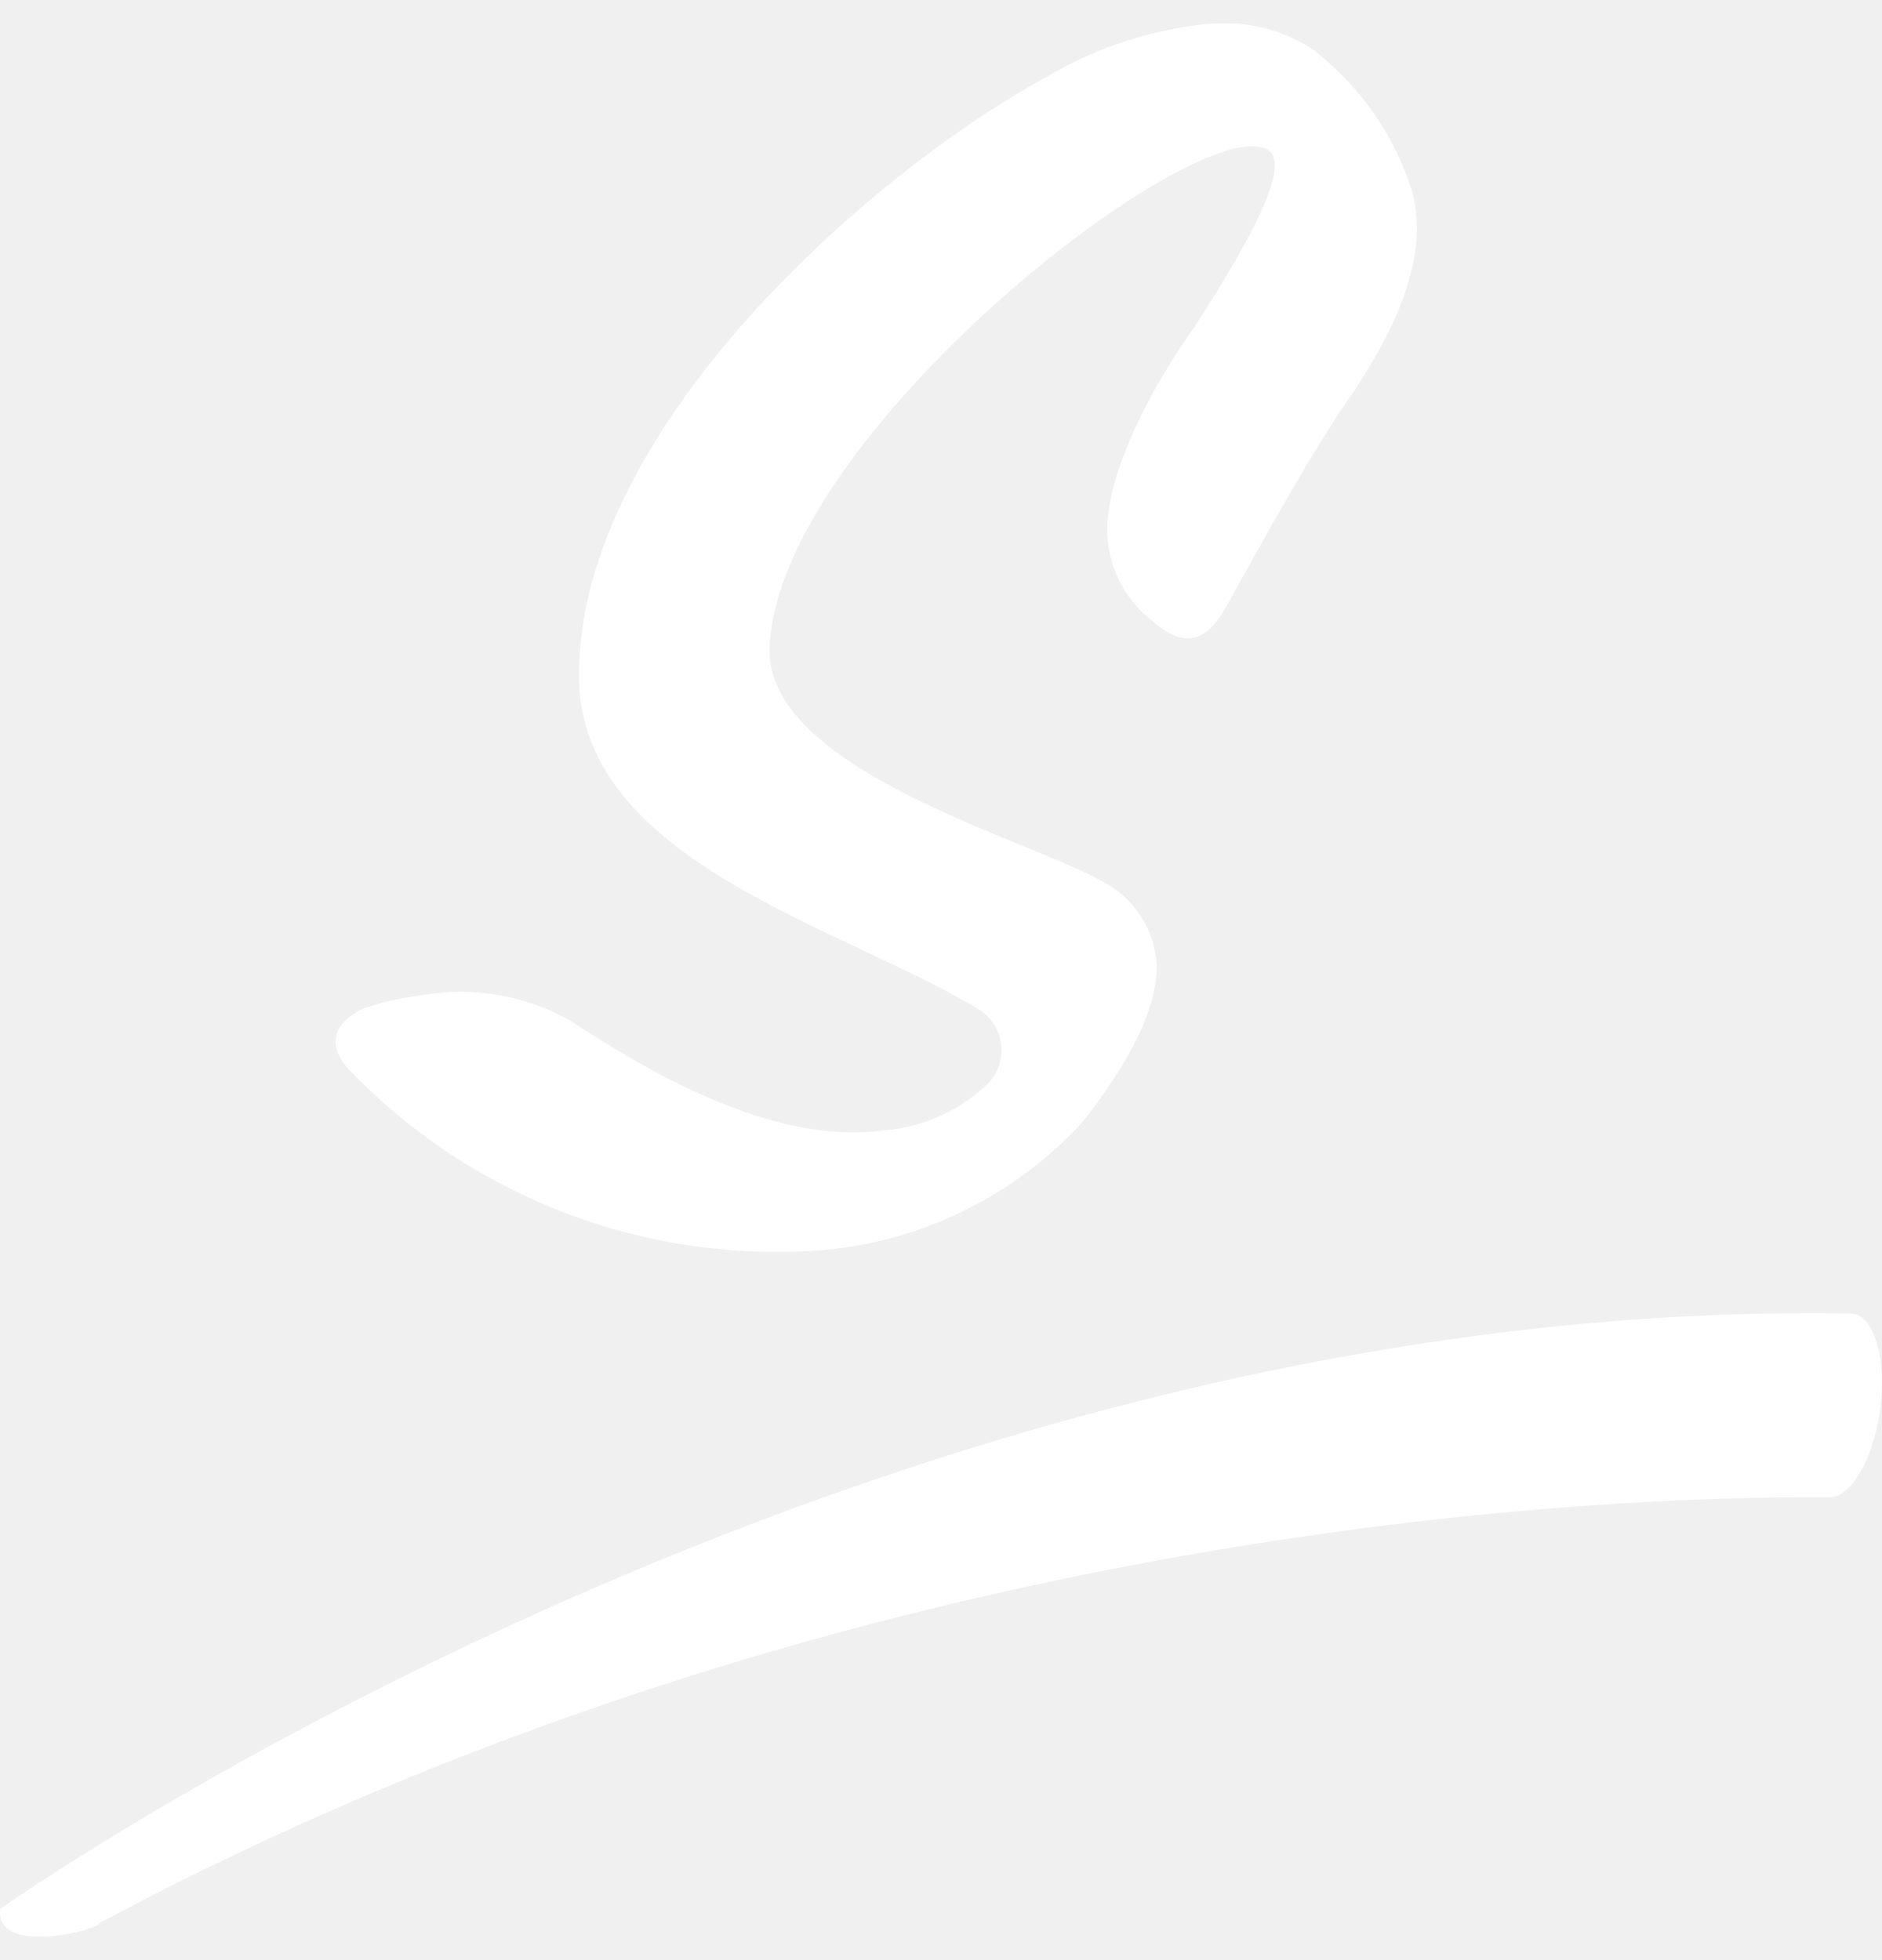
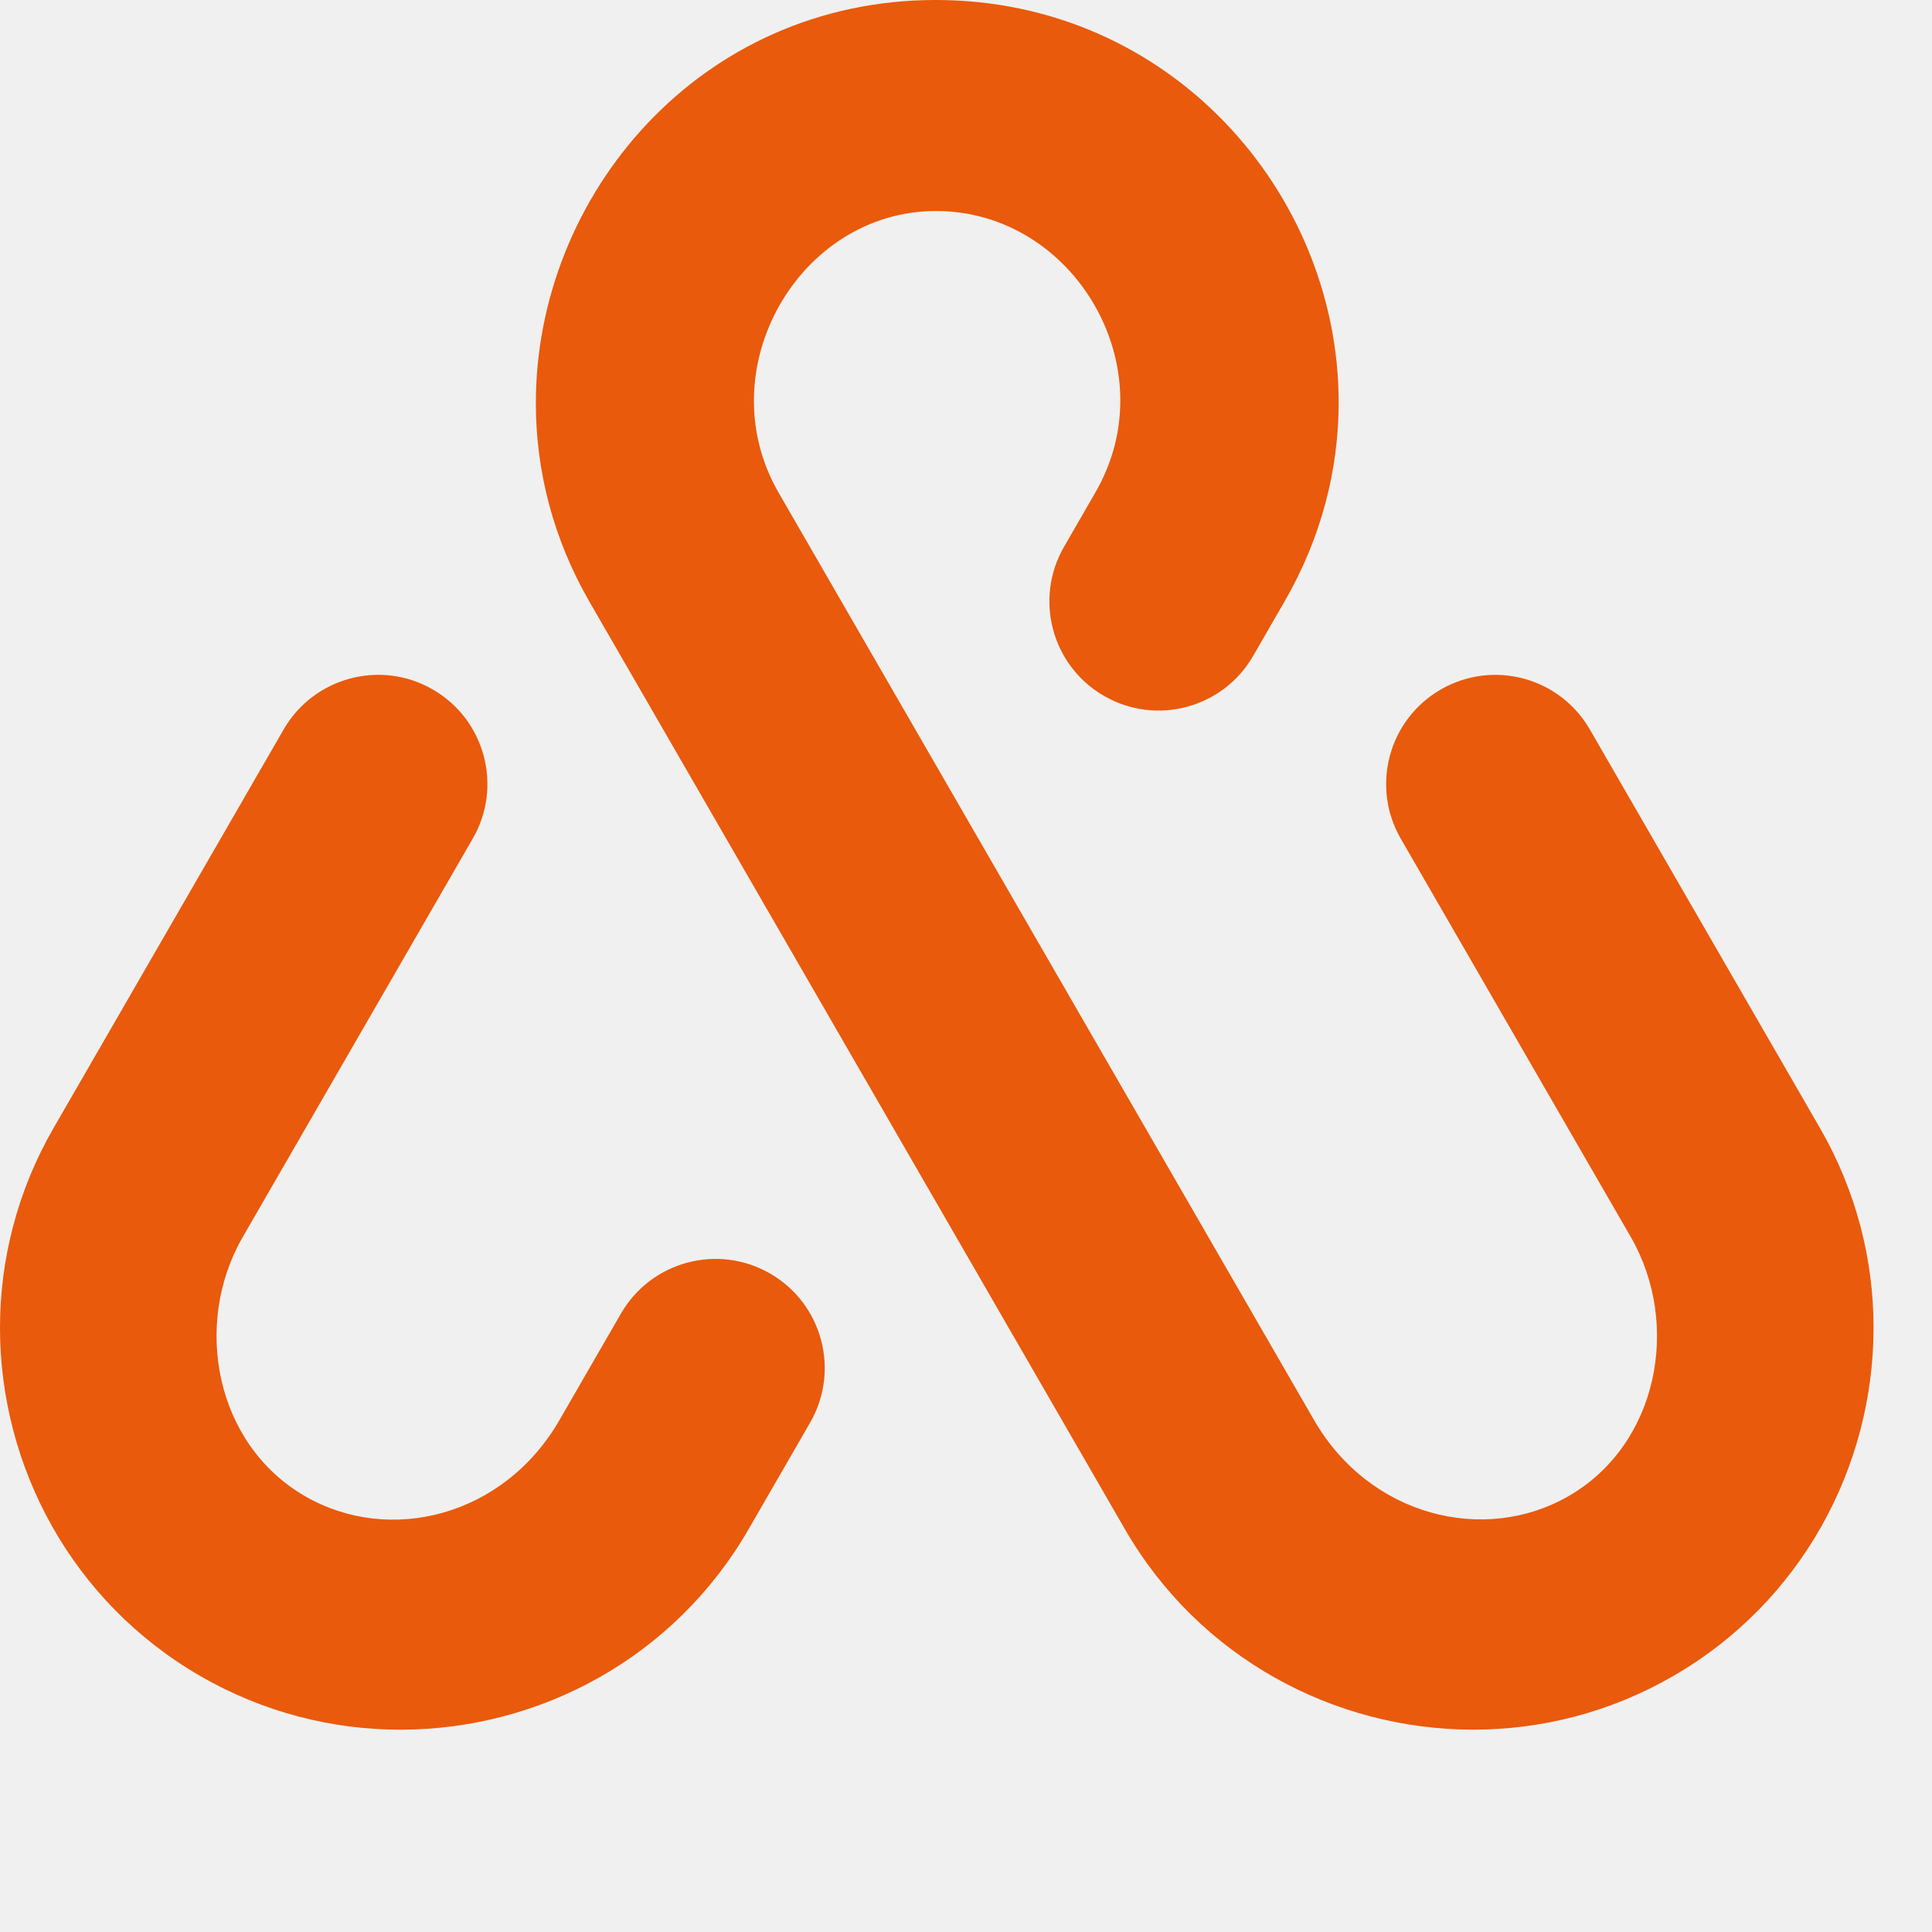
- <svg xmlns="http://www.w3.org/2000/svg" width="48" height="50" viewBox="0 0 48 50" fill="none">
-   <mask id="mask0_616_16853" style="mask-type:luminance" maskUnits="userSpaceOnUse" x="0" y="0" width="48" height="50">
-     <path fill-rule="evenodd" clip-rule="evenodd" d="M47.2 33.508C47.794 33.519 48.135 34.66 47.946 35.997C47.771 37.235 47.206 38.197 46.656 38.197H46.363H45.856C40.079 38.218 21.131 39.106 2.531 49.06C2.5 49.253 -0.161 49.896 0.008 48.696C0.008 48.696 22.048 33.074 47.2 33.508ZM30.48 0.647C31.508 0.467 32.566 0.677 33.447 1.236C34.673 2.161 35.576 3.45 36.026 4.919C36.511 6.773 35.296 8.804 34.566 9.931C33.398 11.582 31.988 14.201 31.309 15.416C30.871 16.222 30.334 16.668 29.409 15.854C29.042 15.578 28.746 15.219 28.543 14.807C28.34 14.396 28.237 13.942 28.241 13.483C28.241 12.452 28.873 10.59 30.479 8.319C31.696 6.426 33.008 4.195 32.328 3.819C30.528 2.795 19.875 11.082 19.628 16.495C19.481 19.602 26.146 21.386 28.041 22.446C28.46 22.645 28.818 22.954 29.075 23.34C29.332 23.726 29.48 24.174 29.503 24.638C29.503 25.714 28.869 27.014 27.603 28.632C25.892 30.492 23.552 31.652 21.036 31.887C18.805 32.069 16.562 31.753 14.469 30.963C12.375 30.172 10.483 28.927 8.929 27.317C8.249 26.609 8.589 26.05 9.27 25.727C9.759 25.56 10.265 25.446 10.778 25.386C12.082 25.156 13.424 25.393 14.571 26.054C16.471 27.3 19.681 29.214 22.5 28.84C23.457 28.773 24.365 28.39 25.081 27.751C25.229 27.632 25.348 27.481 25.428 27.309C25.508 27.137 25.547 26.948 25.542 26.758C25.538 26.569 25.489 26.382 25.4 26.215C25.311 26.047 25.184 25.902 25.03 25.791C21.53 23.636 14.766 22.004 14.766 17.232C14.766 10.87 22.354 4.299 26.734 1.939C27.883 1.261 29.157 0.822 30.48 0.647Z" fill="white" />
-   </mask>
-   <g mask="url(#mask0_616_16853)">
-     <mask id="mask1_616_16853" style="mask-type:luminance" maskUnits="userSpaceOnUse" x="-1" y="-1" width="50" height="52">
-       <path d="M49 -0.404H-1V50.596H49V-0.404Z" fill="white" />
-     </mask>
-     <g mask="url(#mask1_616_16853)">
-       <mask id="mask2_616_16853" style="mask-type:luminance" maskUnits="userSpaceOnUse" x="0" y="0" width="48" height="50">
-         <path d="M0 49.596H48V0.596H0V49.596Z" fill="white" />
-       </mask>
-       <g mask="url(#mask2_616_16853)">
-         <path d="M-1 -0.404H49V50.596H-1V-0.404Z" fill="white" />
-       </g>
-     </g>
+ <svg xmlns="http://www.w3.org/2000/svg" width="50" height="50" viewBox="0 0 50 50">
+   <g transform="scale(0.38)">
+     <path d="m127.598,90.44c-.004,9.453-4.905,18.666-13.654,23.712-4.29,2.479-9.005,3.658-13.669,3.647-9.401-.022-18.593-4.876-23.661-13.65l-36.468-63.164c-2.495-4.323-3.644-8.95-3.652-13.481-.027-14.224,11.183-27.504,27.235-27.504,15.94,0,27.431,13.106,27.441,27.389.003,4.533-1.15,9.185-3.684,13.574l-2.141,3.71c-2.052,3.558-6.602,4.777-10.157,2.722-3.558-2.052-4.774-6.599-2.722-10.157l2.141-3.71c4.886-8.457-1.451-19.157-10.857-19.157-9.342,0-15.555,10.81-10.724,19.179l36.468,63.165c3.785,6.555,11.602,8.488,17.343,5.173,6.104-3.525,7.65-11.708,4.235-17.629l-15.673-27.141c-2.052-3.558-.834-8.105,2.722-10.158,3.558-2.056,8.105-.837,10.157,2.722l15.67,27.141c2.477,4.288,3.653,8.982,3.651,13.618Zm-75.149-3.706c-3.555-2.052-8.102-.834-10.157,2.722l-4.19,7.259c-3.801,6.586-11.575,8.502-17.319,5.187-6.131-3.538-7.671-11.72-4.256-17.643l15.67-27.145c2.055-3.555.837-8.102-2.722-10.158-3.555-2.052-8.102-.834-10.157,2.722l-15.67,27.145C1.173,81.111-.002,85.804,0,90.438c.003,9.453,4.903,18.666,13.651,23.715,4.292,2.477,9.008,3.657,13.671,3.648,9.401-.018,18.589-4.866,23.659-13.65l4.19-7.259c2.055-3.555.837-8.105-2.722-10.158Z" fill="#e95a0c" />
  </g>
</svg>
